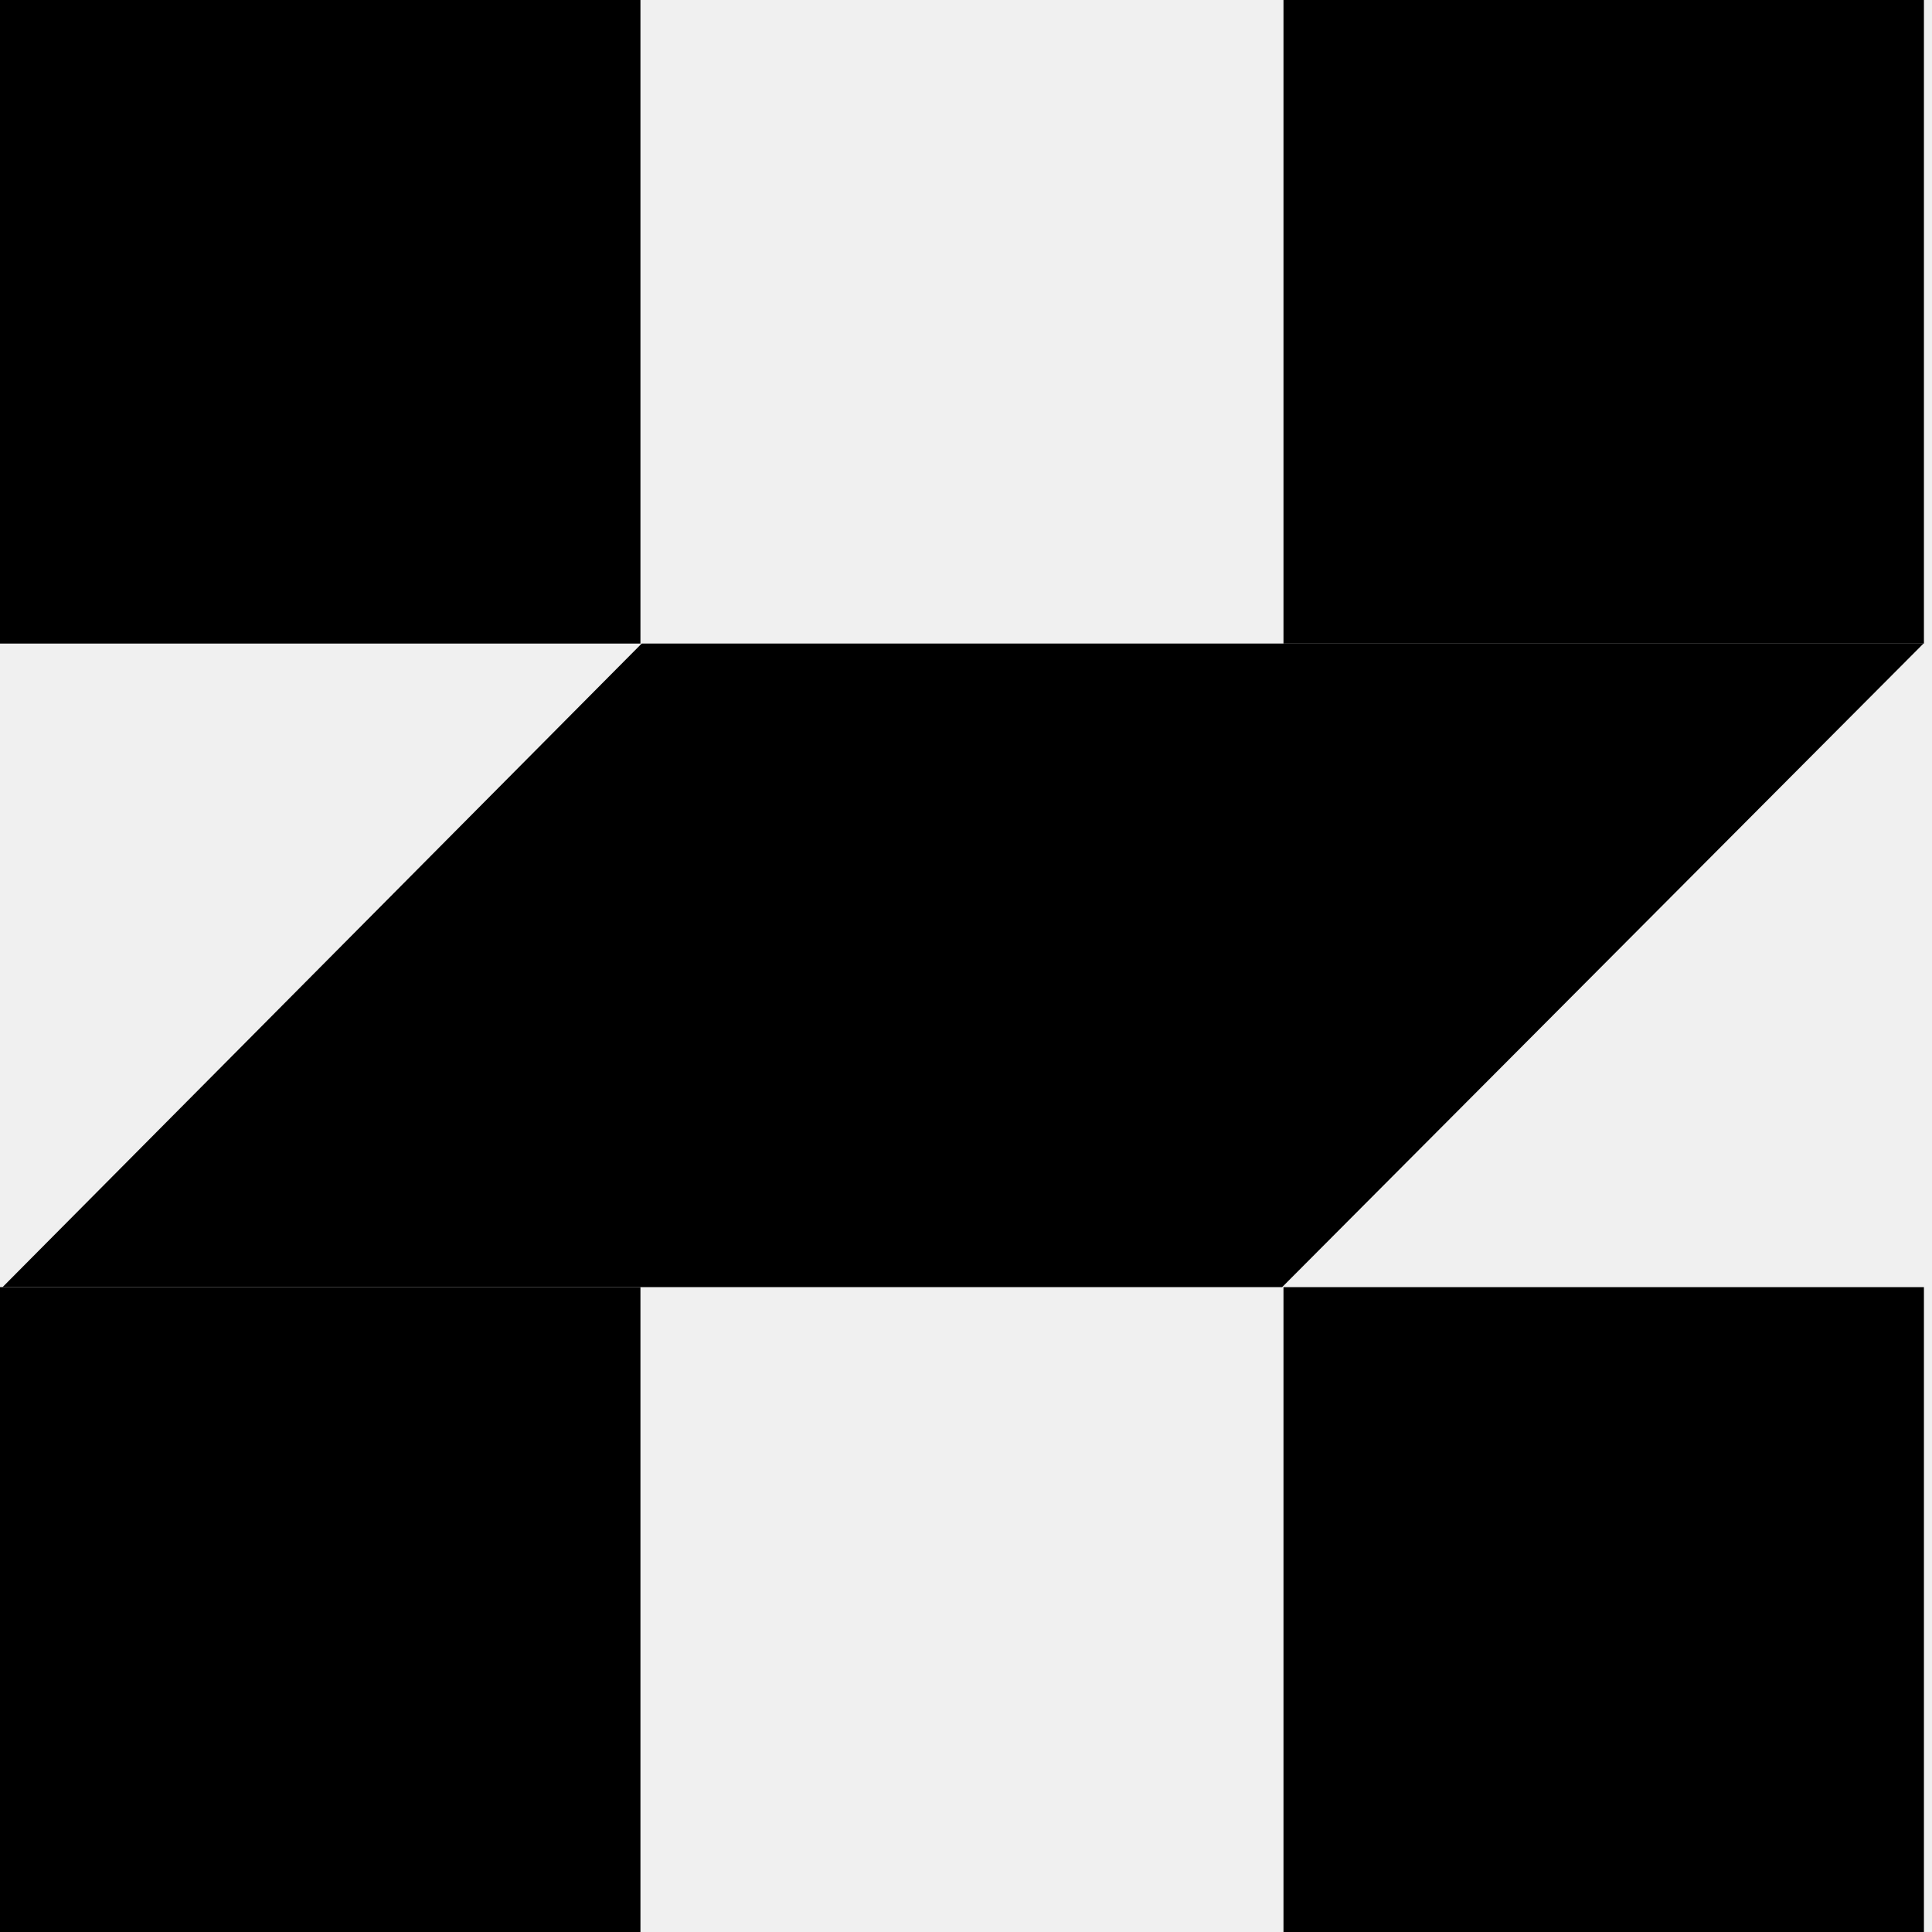
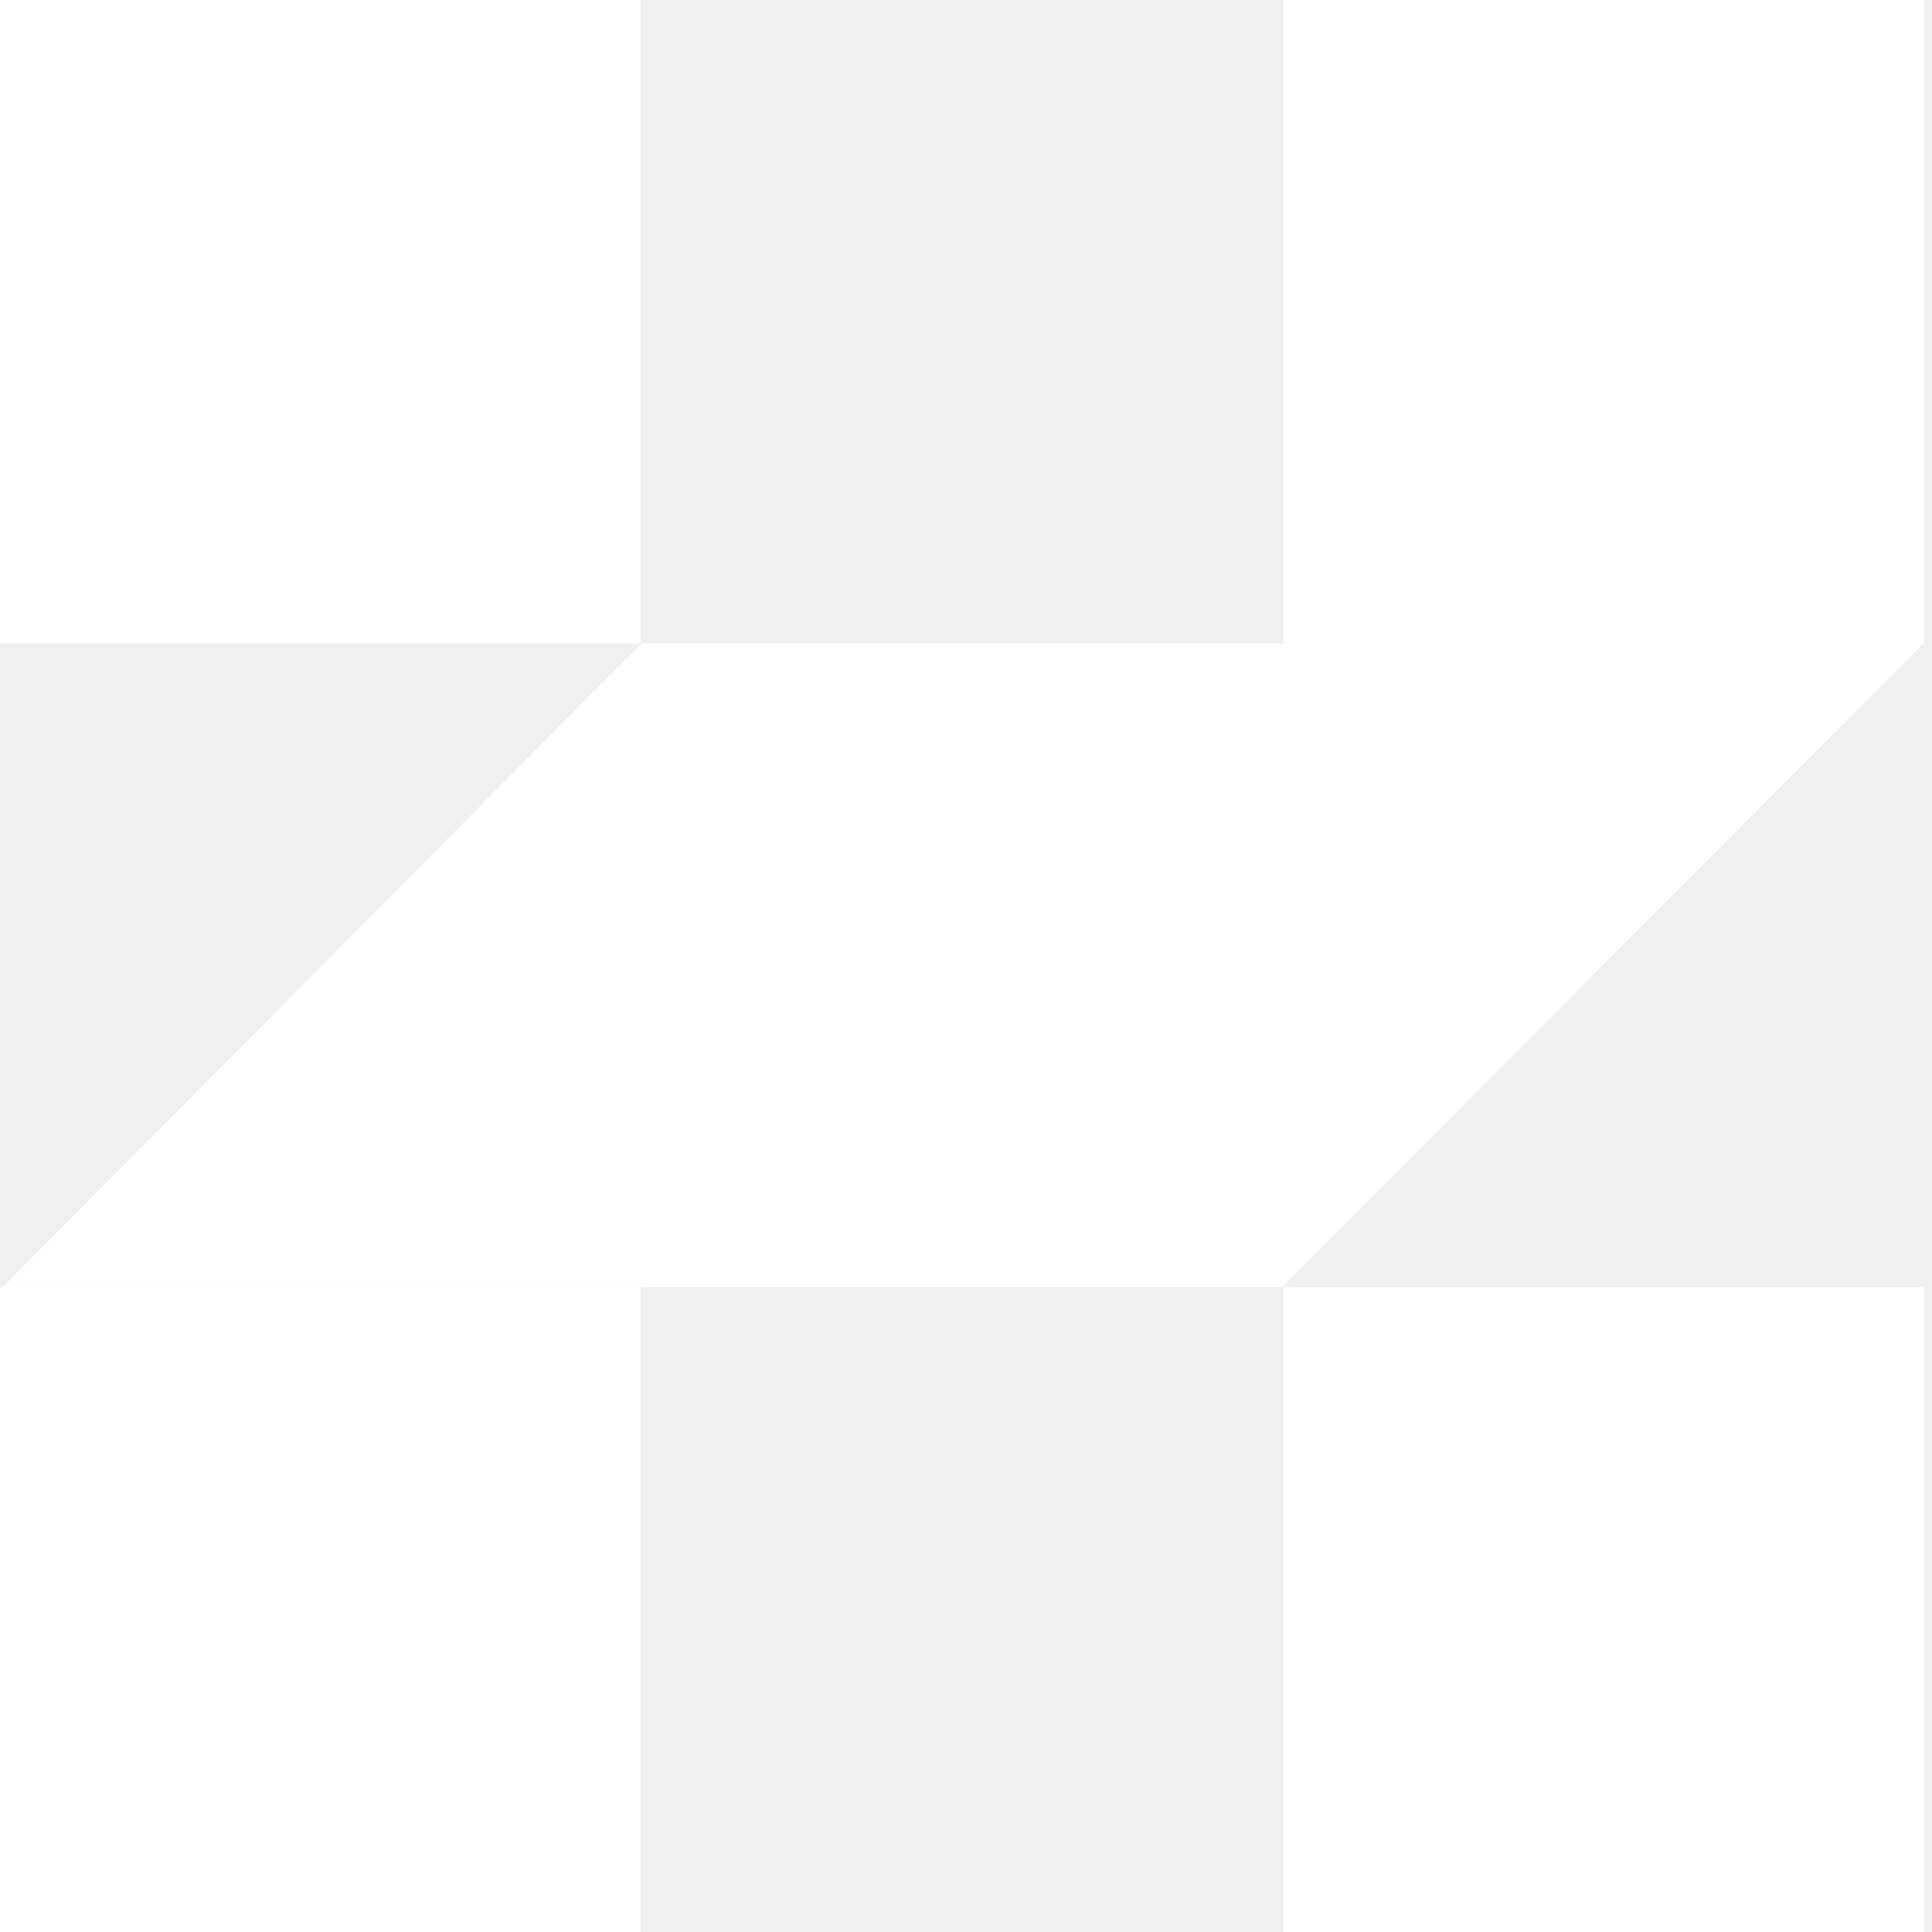
<svg xmlns="http://www.w3.org/2000/svg" viewBox="0 0 67 67">
-   <path d="M22.21 67V44.637H0V67H22.21Z" fill="currentColor" />
-   <path d="M66.704 22.318H22.253L0.088 44.637H44.463L66.704 22.318Z" fill="currentColor" />
-   <path d="M22.21 0H0V22.318H22.21V0Z" fill="currentColor" />
-   <path d="M66.72 0H44.51V22.318H66.72V0Z" fill="currentColor" />
-   <path d="M66.72 67V44.637H44.51V67H66.72Z" fill="currentColor" />
+   <path d="M22.21 67V44.637H0V67H22.21Z" fill="#ffffff" />
+   <path d="M66.704 22.318H22.253L0.088 44.637H44.463L66.704 22.318Z" fill="#ffffff" />
+   <path d="M22.21 0H0V22.318H22.21V0Z" fill="#ffffff" />
+   <path d="M66.72 0H44.51V22.318H66.72V0Z" fill="#ffffff" />
+   <path d="M66.72 67V44.637H44.51V67H66.72Z" fill="#ffffff" />
</svg>
